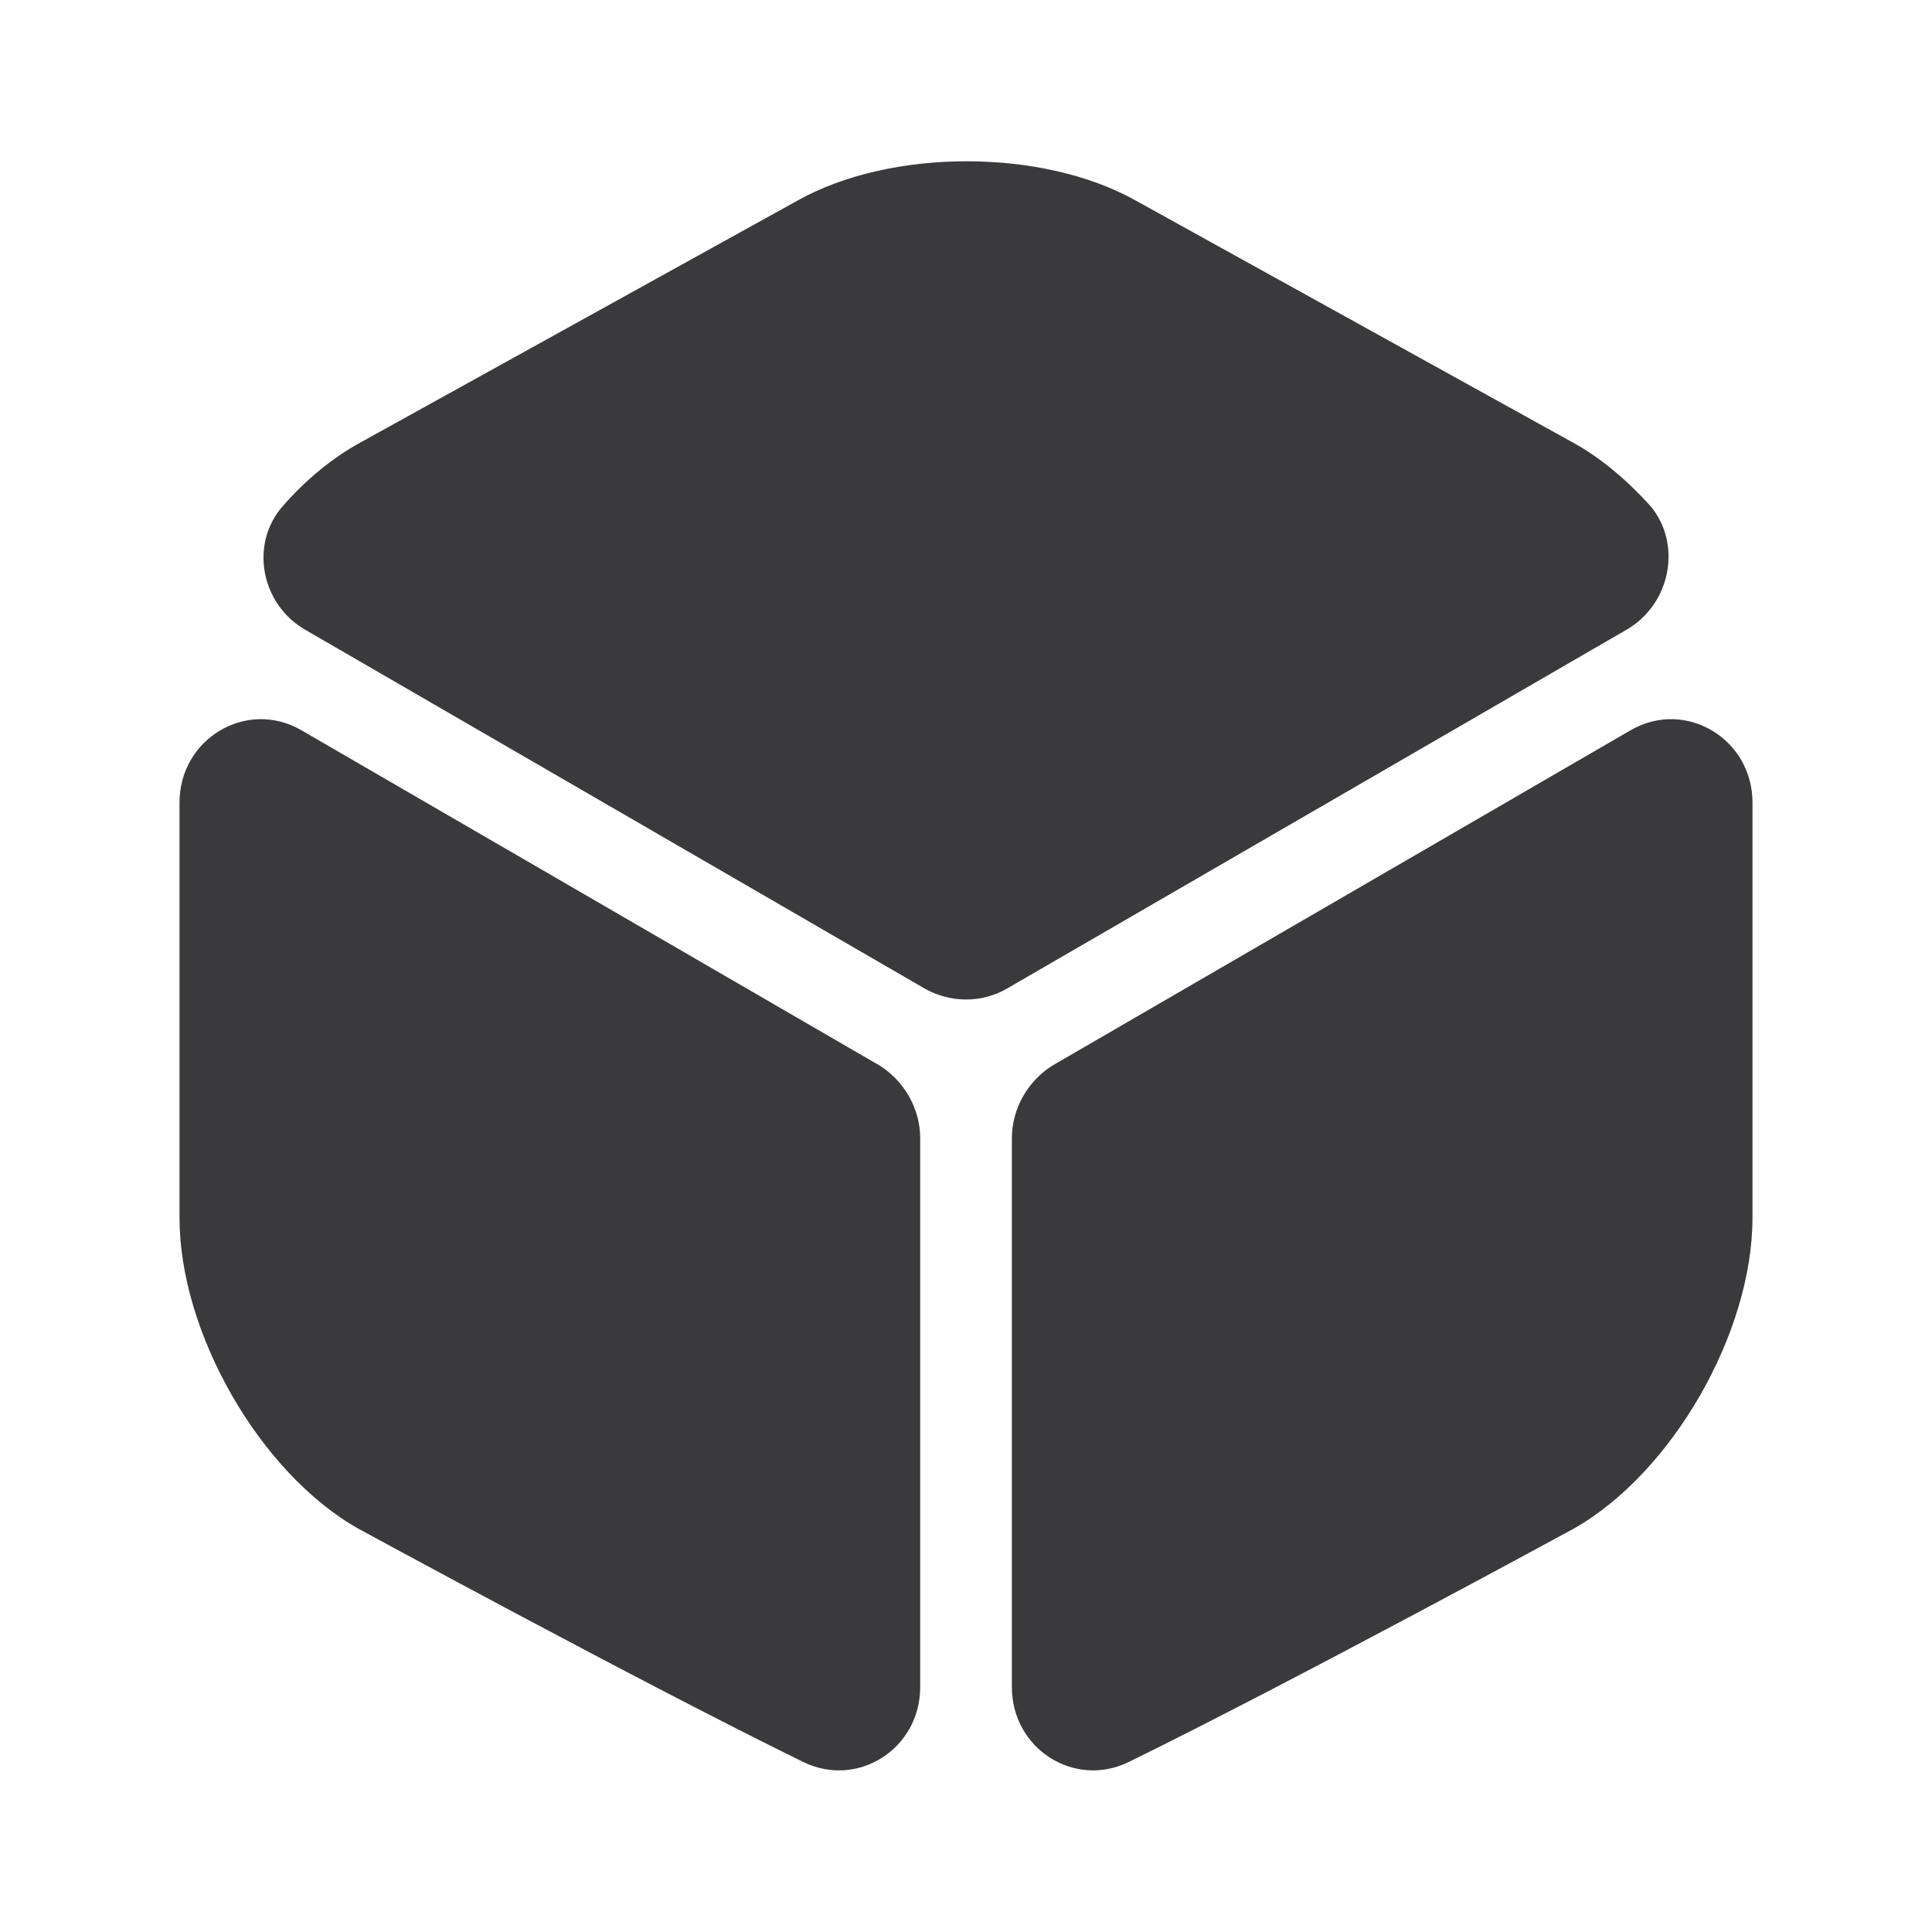
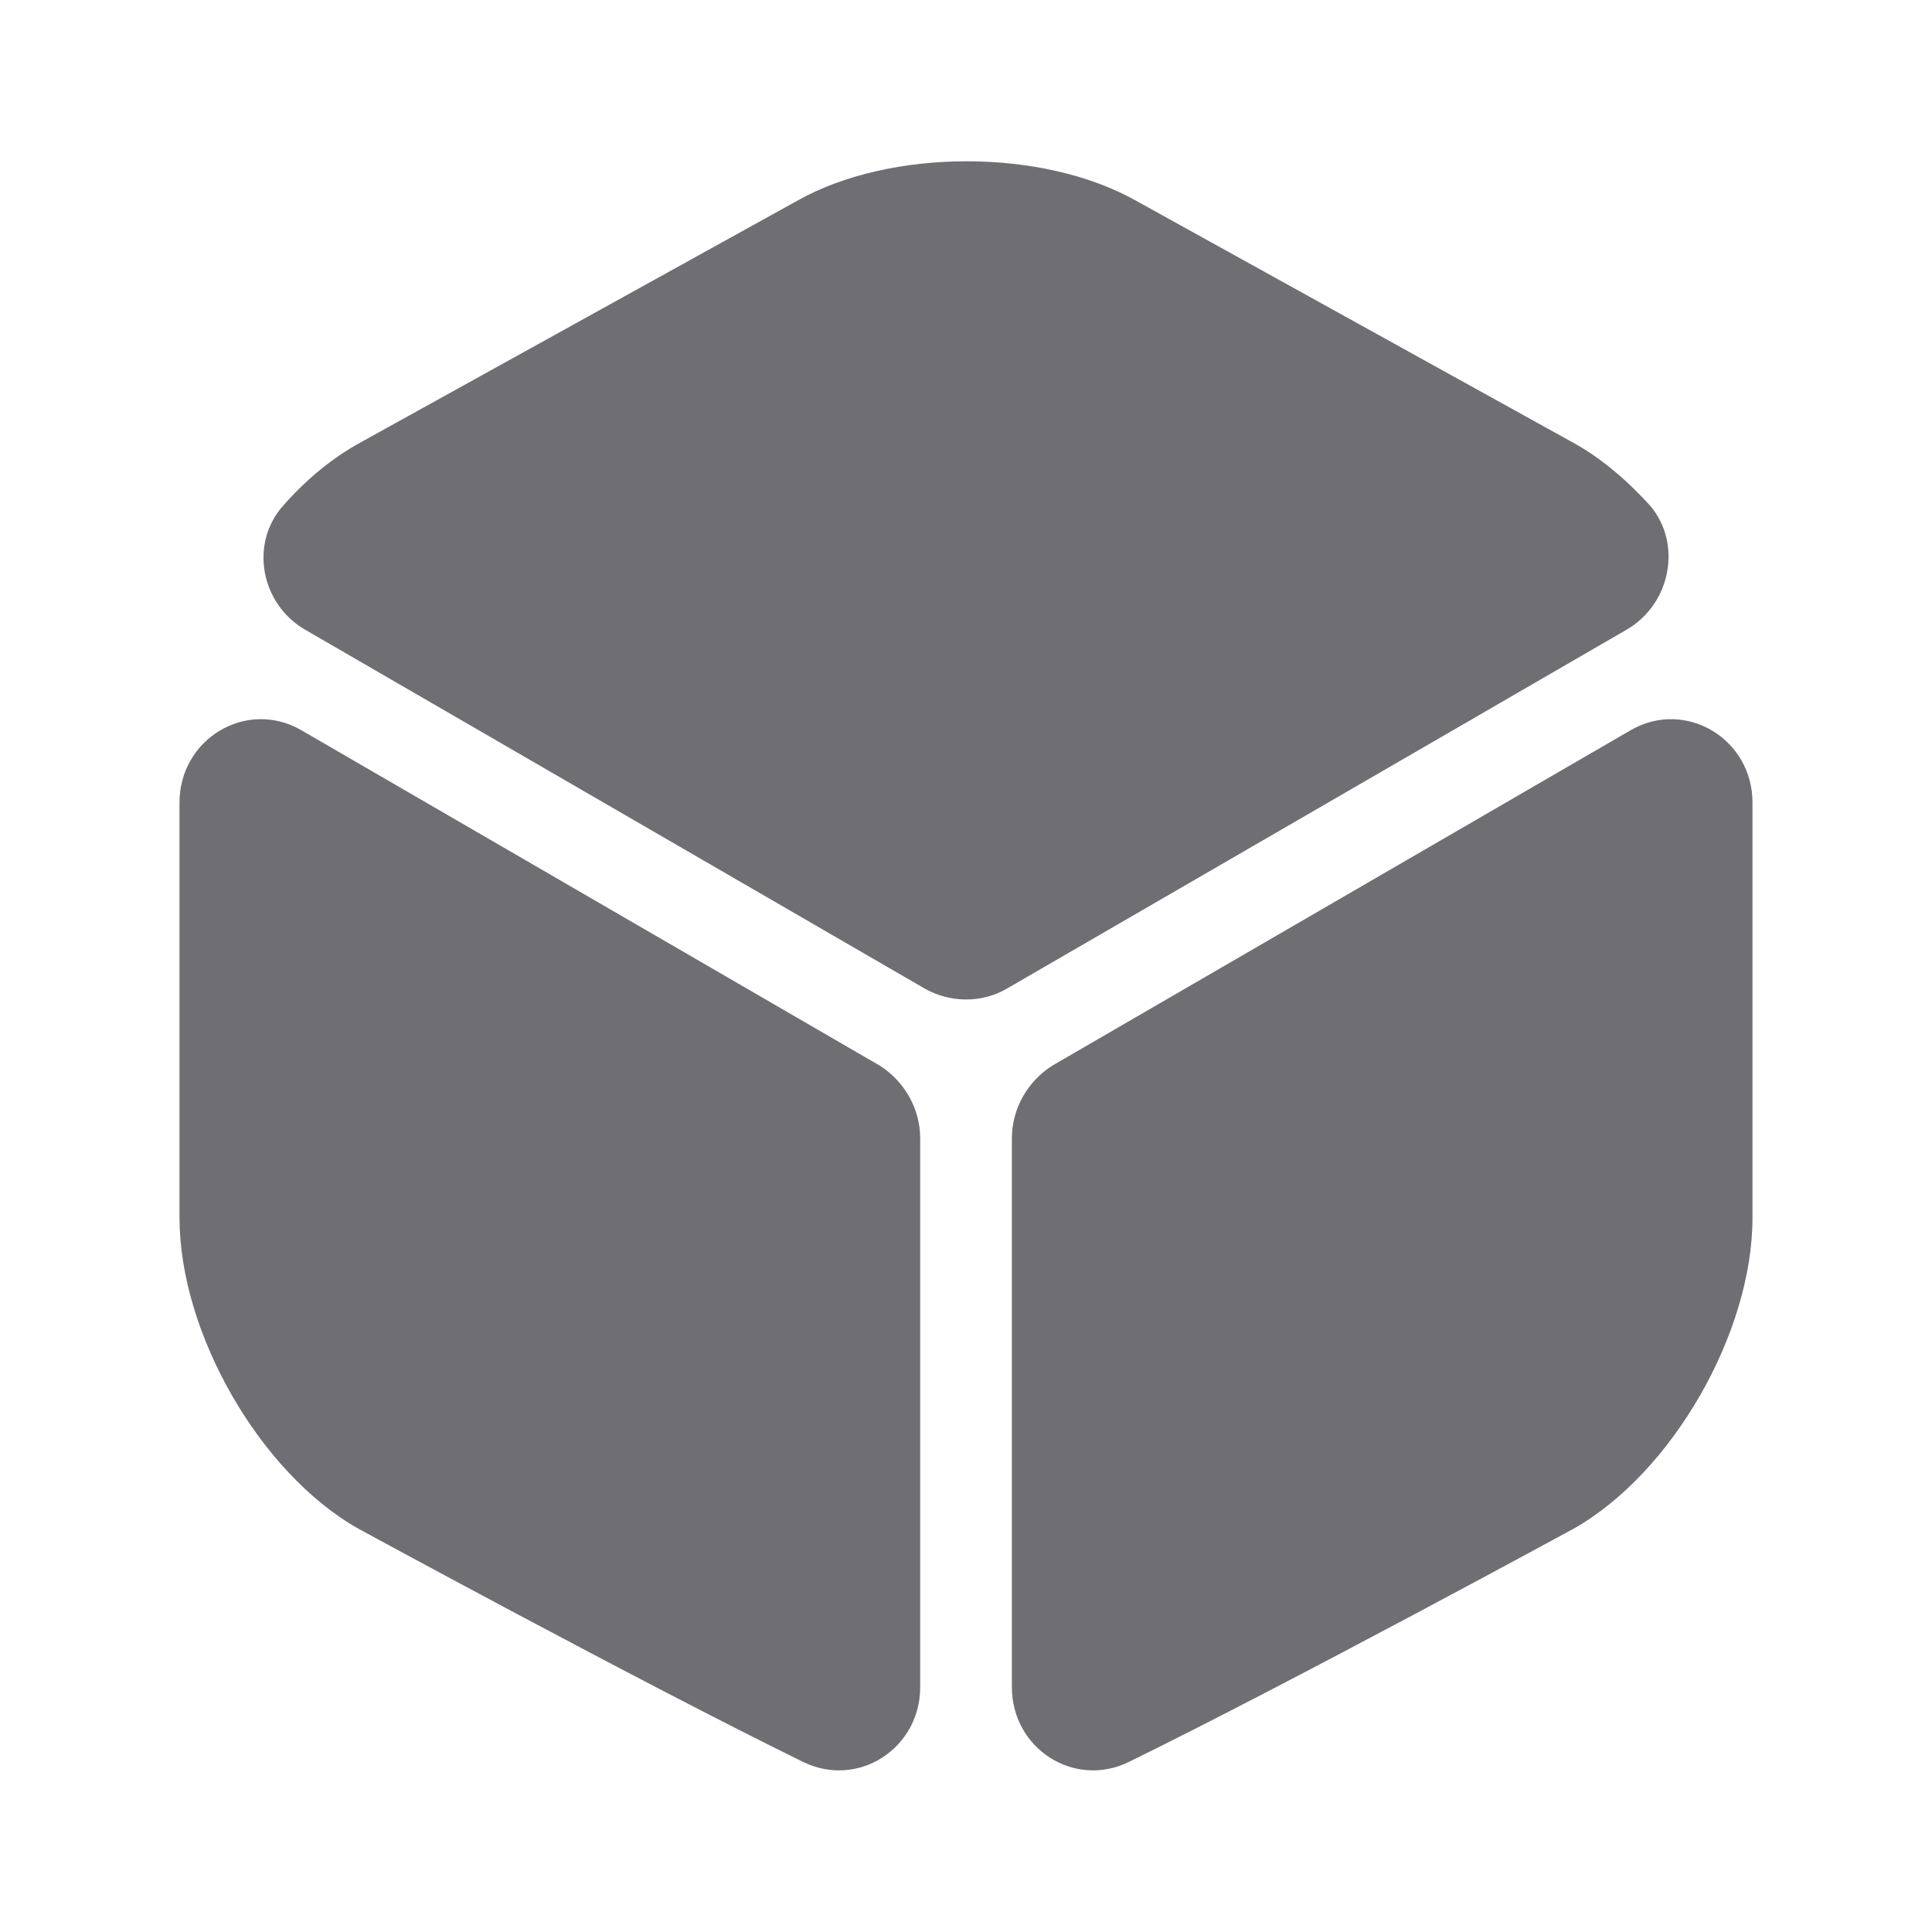
<svg xmlns="http://www.w3.org/2000/svg" width="800px" height="800px" viewBox="0 0 24 24" fill="none">
  <g id="SVGRepo_bgCarrier" stroke-width="0" />
  <g id="SVGRepo_tracerCarrier" stroke-linecap="round" stroke-linejoin="round" />
  <g id="SVGRepo_iconCarrier">
-     <path d="M20.208 7.821L12.508 12.281C12.198 12.461 11.808 12.461 11.488 12.281L3.788 7.821C3.238 7.501 3.098 6.751 3.518 6.281C3.808 5.951 4.138 5.681 4.488 5.491L9.908 2.491C11.068 1.841 12.948 1.841 14.108 2.491L19.528 5.491C19.878 5.681 20.208 5.961 20.498 6.281C20.898 6.751 20.758 7.501 20.208 7.821Z" fill="#3A3A3C" />
-     <path d="M11.431 14.139V20.959C11.431 21.719 10.661 22.219 9.98 21.889C7.92 20.879 4.45 18.989 4.45 18.989C3.23 18.299 2.23 16.559 2.23 15.129V9.969C2.23 9.179 3.06 8.679 3.74 9.069L10.931 13.239C11.23 13.429 11.431 13.769 11.431 14.139Z" fill="#3A3A3C" />
-     <path d="M12.57 14.139V20.959C12.57 21.719 13.34 22.219 14.02 21.889C16.08 20.879 19.55 18.989 19.55 18.989C20.77 18.299 21.77 16.559 21.77 15.129V9.969C21.77 9.179 20.94 8.679 20.26 9.069L13.07 13.239C12.77 13.429 12.57 13.769 12.57 14.139Z" fill="#3A3A3C" />
+     <path d="M20.208 7.821L12.508 12.281C12.198 12.461 11.808 12.461 11.488 12.281L3.788 7.821C3.238 7.501 3.098 6.751 3.518 6.281C3.808 5.951 4.138 5.681 4.488 5.491L9.908 2.491C11.068 1.841 12.948 1.841 14.108 2.491L19.528 5.491C19.878 5.681 20.208 5.961 20.498 6.281C20.898 6.751 20.758 7.501 20.208 7.821Z" fill="#6F6F73FF" />
+     <path d="M11.431 14.139V20.959C11.431 21.719 10.661 22.219 9.98 21.889C7.92 20.879 4.45 18.989 4.45 18.989C3.23 18.299 2.23 16.559 2.23 15.129V9.969C2.23 9.179 3.06 8.679 3.74 9.069L10.931 13.239C11.23 13.429 11.431 13.769 11.431 14.139Z" fill="#6F6F73FF" />
+     <path d="M12.57 14.139V20.959C12.57 21.719 13.34 22.219 14.02 21.889C16.08 20.879 19.55 18.989 19.55 18.989C20.77 18.299 21.77 16.559 21.77 15.129V9.969C21.77 9.179 20.94 8.679 20.26 9.069L13.07 13.239C12.77 13.429 12.57 13.769 12.57 14.139Z" fill="#6F6F73FF" />
  </g>
</svg>
